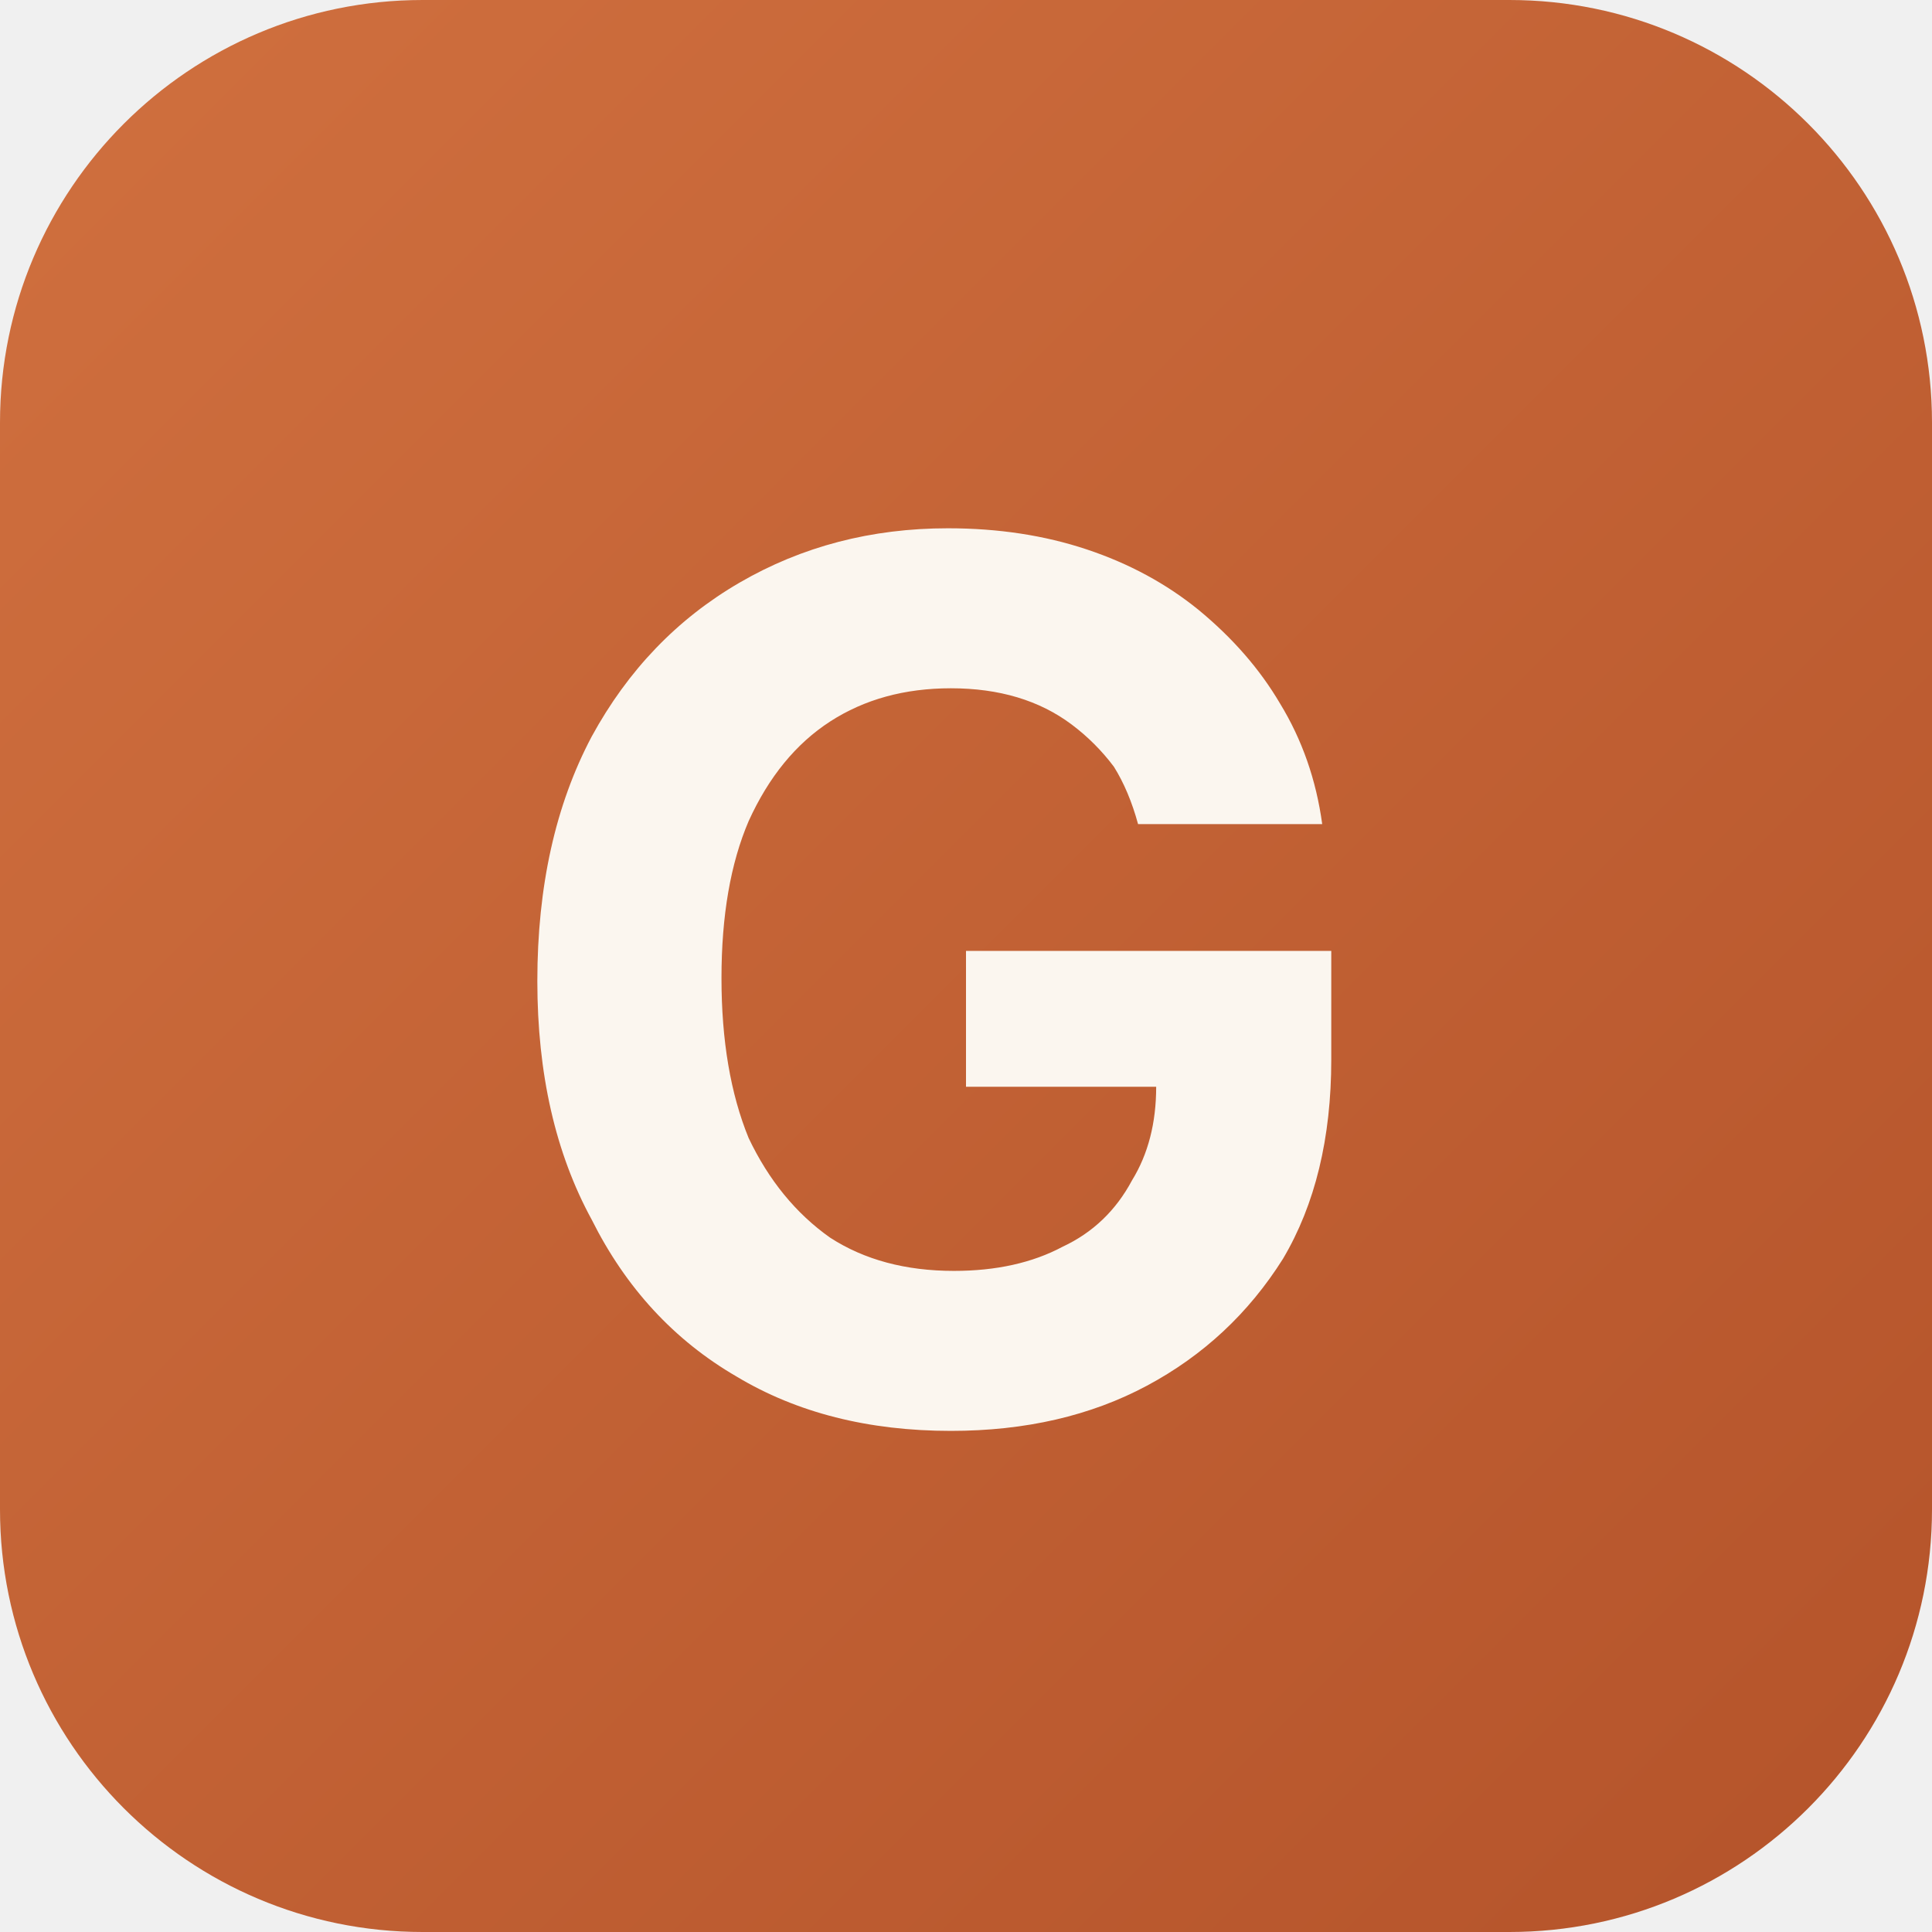
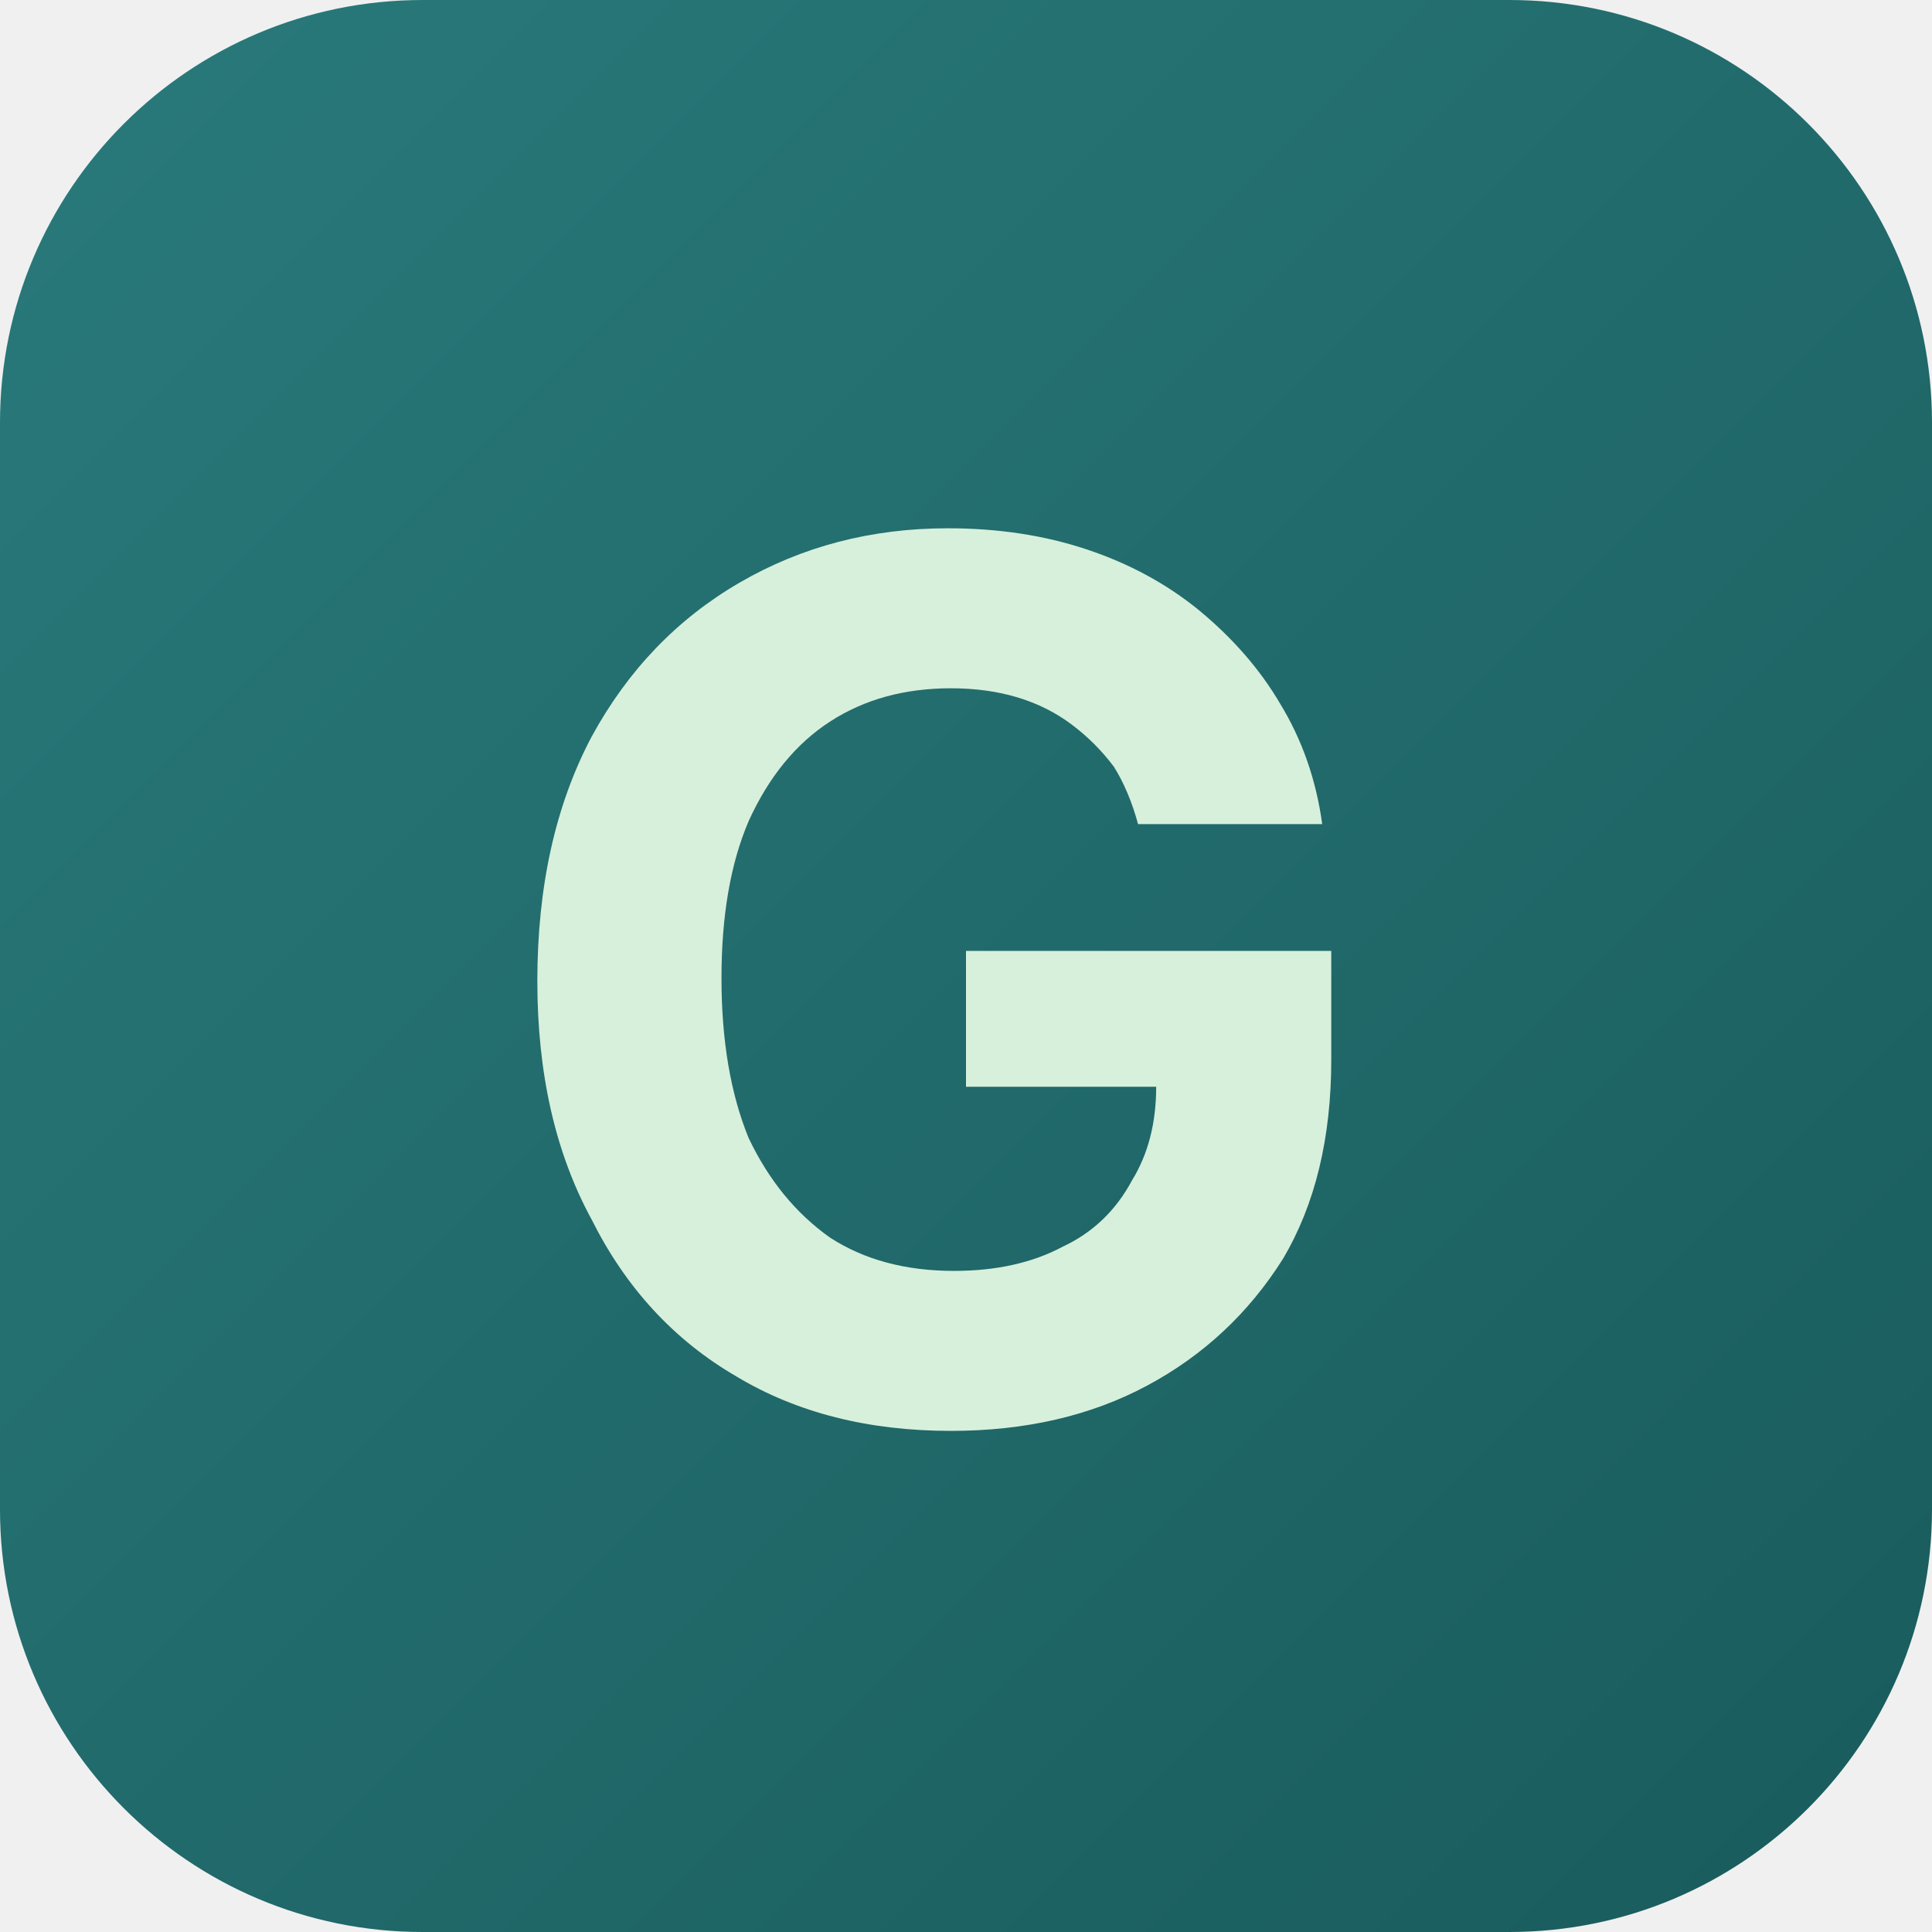
<svg xmlns="http://www.w3.org/2000/svg" width="64" height="64" viewBox="0 0 64 64">
  <defs>
    <pattern id="satori_pattern_id_0" x="0" y="0" width="1" height="1" patternUnits="objectBoundingBox">
      <linearGradient id="satori_biid_0" x1="-4.996003610813204e-16" y1="4.996003610813214e-16" x2="1" y2="1" spreadMethod="pad">
-         <stop offset="0%" stop-color="#d0703f" />
-         <stop offset="100%" stop-color="#b4532a" />
+         <stop offset="0%" stop-color="#2a7a7b" />
+         <stop offset="100%" stop-color="#195b5c" />
      </linearGradient>
      <rect x="0" y="0" width="64" height="64" fill="url(#satori_biid_0)" />
    </pattern>
  </defs>
  <mask id="satori_om-id">
    <rect x="0" y="0" width="64" height="64" fill="#fff" />
  </mask>
  <path x="0" y="0" width="64" height="64" fill="url(#satori_pattern_id_0)" d="M14,0 h36 a14,14 0 0 1 14,14 v36 a14,14 0 0 1 -14,14 h-36 a14,14 0 0 1 -14,-14 v-36 a14,14 0 0 1 14,-14" />
  <g>
-     <path fill="#fbf6ef" d="M31.5 47.4L31.5 47.4Q27.4 47.4 24.4 45.6Q21.3 43.8 19.6 40.4Q17.8 37.1 17.8 32.5L17.8 32.5Q17.8 27.8 19.6 24.4Q21.4 21.1 24.5 19.3Q27.6 17.5 31.4 17.5L31.4 17.5Q33.9 17.5 36.0 18.2Q38.1 18.9 39.7 20.2Q41.4 21.6 42.4 23.3Q43.5 25.1 43.8 27.3L43.8 27.3L37.7 27.3Q37.4 26.2 36.9 25.4Q36.3 24.6 35.5 24.0Q34.7 23.4 33.7 23.1Q32.7 22.8 31.5 22.8L31.5 22.8Q29.2 22.8 27.5 23.9Q25.8 25.0 24.8 27.2Q23.9 29.3 23.9 32.4Q23.9 35.5 24.8 37.7Q25.8 39.8 27.5 41.0Q29.2 42.1 31.6 42.1L31.6 42.1Q33.7 42.1 35.2 41.3Q36.7 40.6 37.5 39.1L37.5 39.1Q38.3 37.8 38.3 36.0L38.3 36.0L32.0 36.0L32.0 31.5L44.1 31.5L44.1 35.1Q44.1 39.0 42.5 41.7Q40.8 44.4 38.0 45.9Q35.2 47.4 31.5 47.4Z " />
+     <path fill="#d7f0db" d="M31.5 47.4L31.5 47.4Q27.4 47.4 24.4 45.6Q21.3 43.8 19.6 40.4Q17.8 37.1 17.8 32.5L17.8 32.5Q17.8 27.8 19.6 24.4Q21.4 21.1 24.5 19.3Q27.6 17.5 31.4 17.5L31.4 17.5Q33.9 17.5 36.0 18.2Q38.1 18.9 39.7 20.2Q41.4 21.6 42.4 23.3Q43.5 25.1 43.8 27.3L43.8 27.3L37.7 27.3Q37.4 26.2 36.9 25.4Q36.3 24.6 35.5 24.0Q34.7 23.4 33.7 23.1Q32.7 22.8 31.5 22.8L31.5 22.8Q29.2 22.8 27.5 23.9Q25.8 25.0 24.8 27.2Q23.9 29.3 23.9 32.4Q23.9 35.5 24.8 37.7Q25.8 39.8 27.5 41.0Q29.2 42.1 31.6 42.1L31.6 42.1Q33.7 42.1 35.2 41.3Q36.7 40.6 37.5 39.1L37.5 39.1Q38.3 37.8 38.3 36.0L38.3 36.0L32.0 36.0L32.0 31.5L44.1 31.5L44.1 35.1Q44.1 39.0 42.5 41.7Q40.8 44.4 38.0 45.9Q35.2 47.4 31.5 47.4Z " />
  </g>
</svg>
